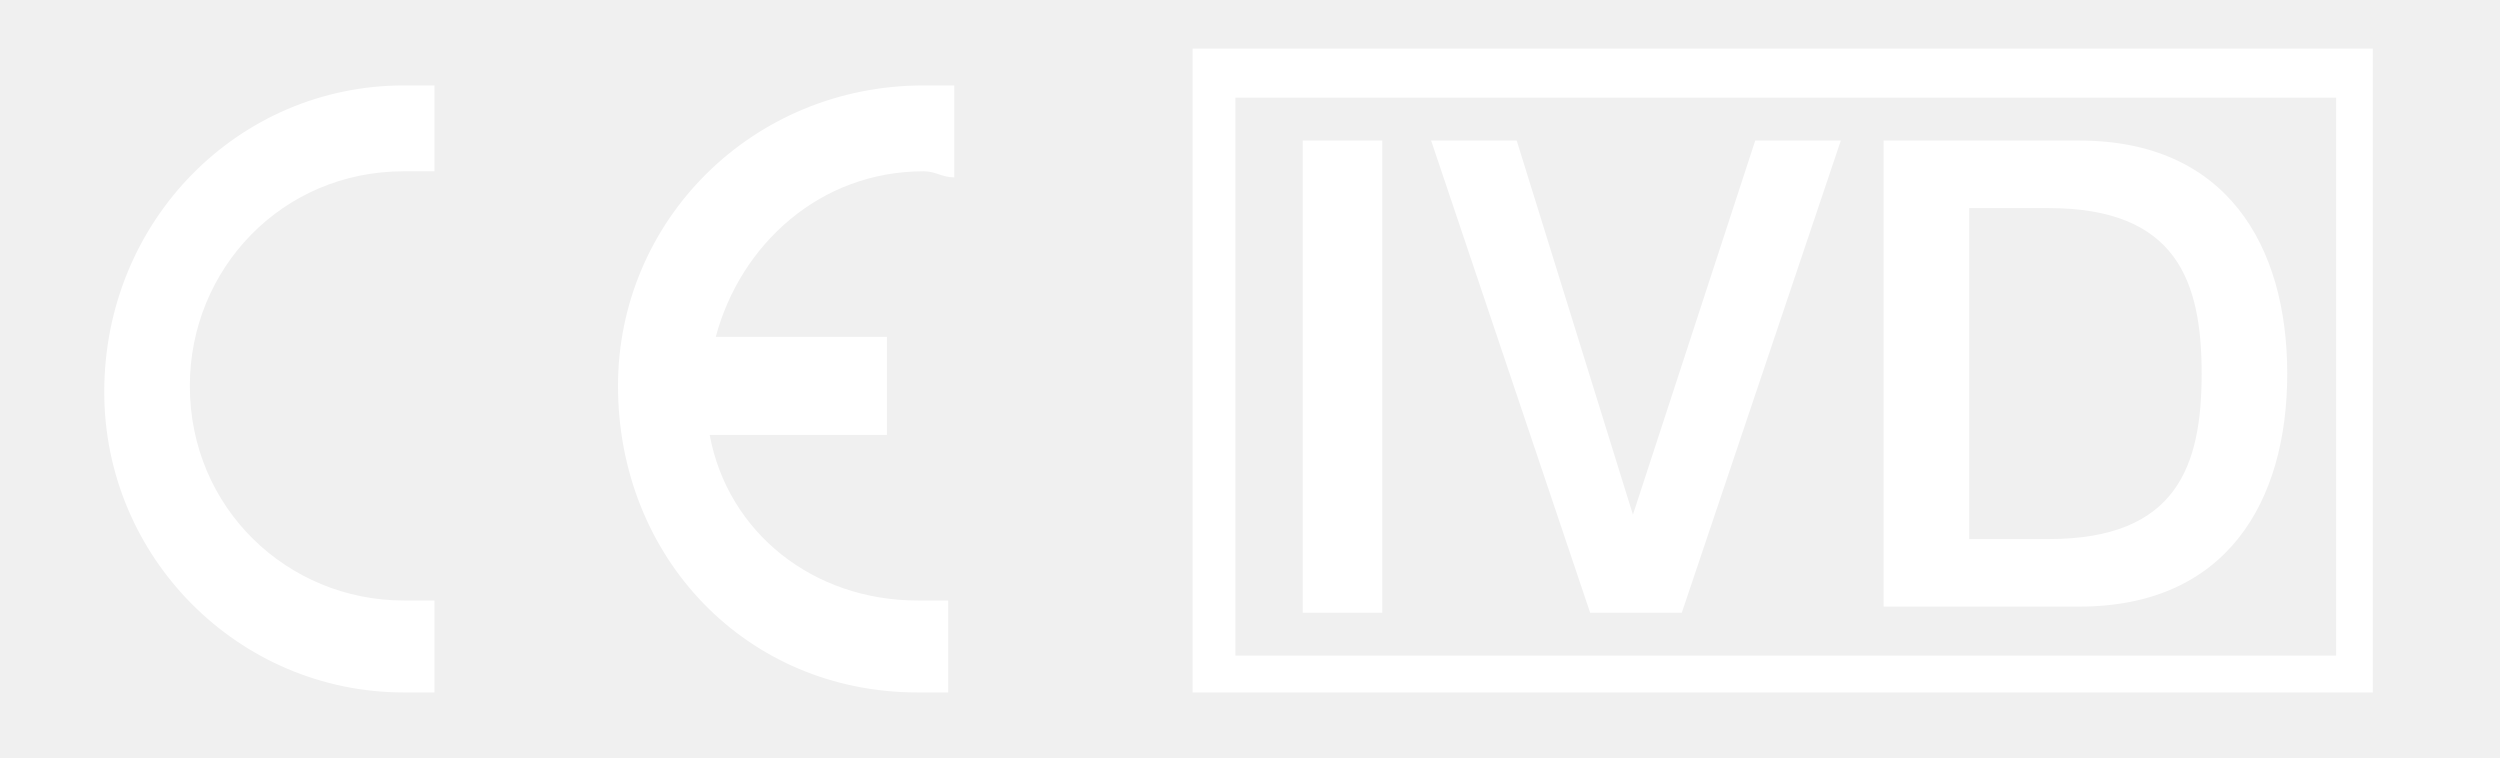
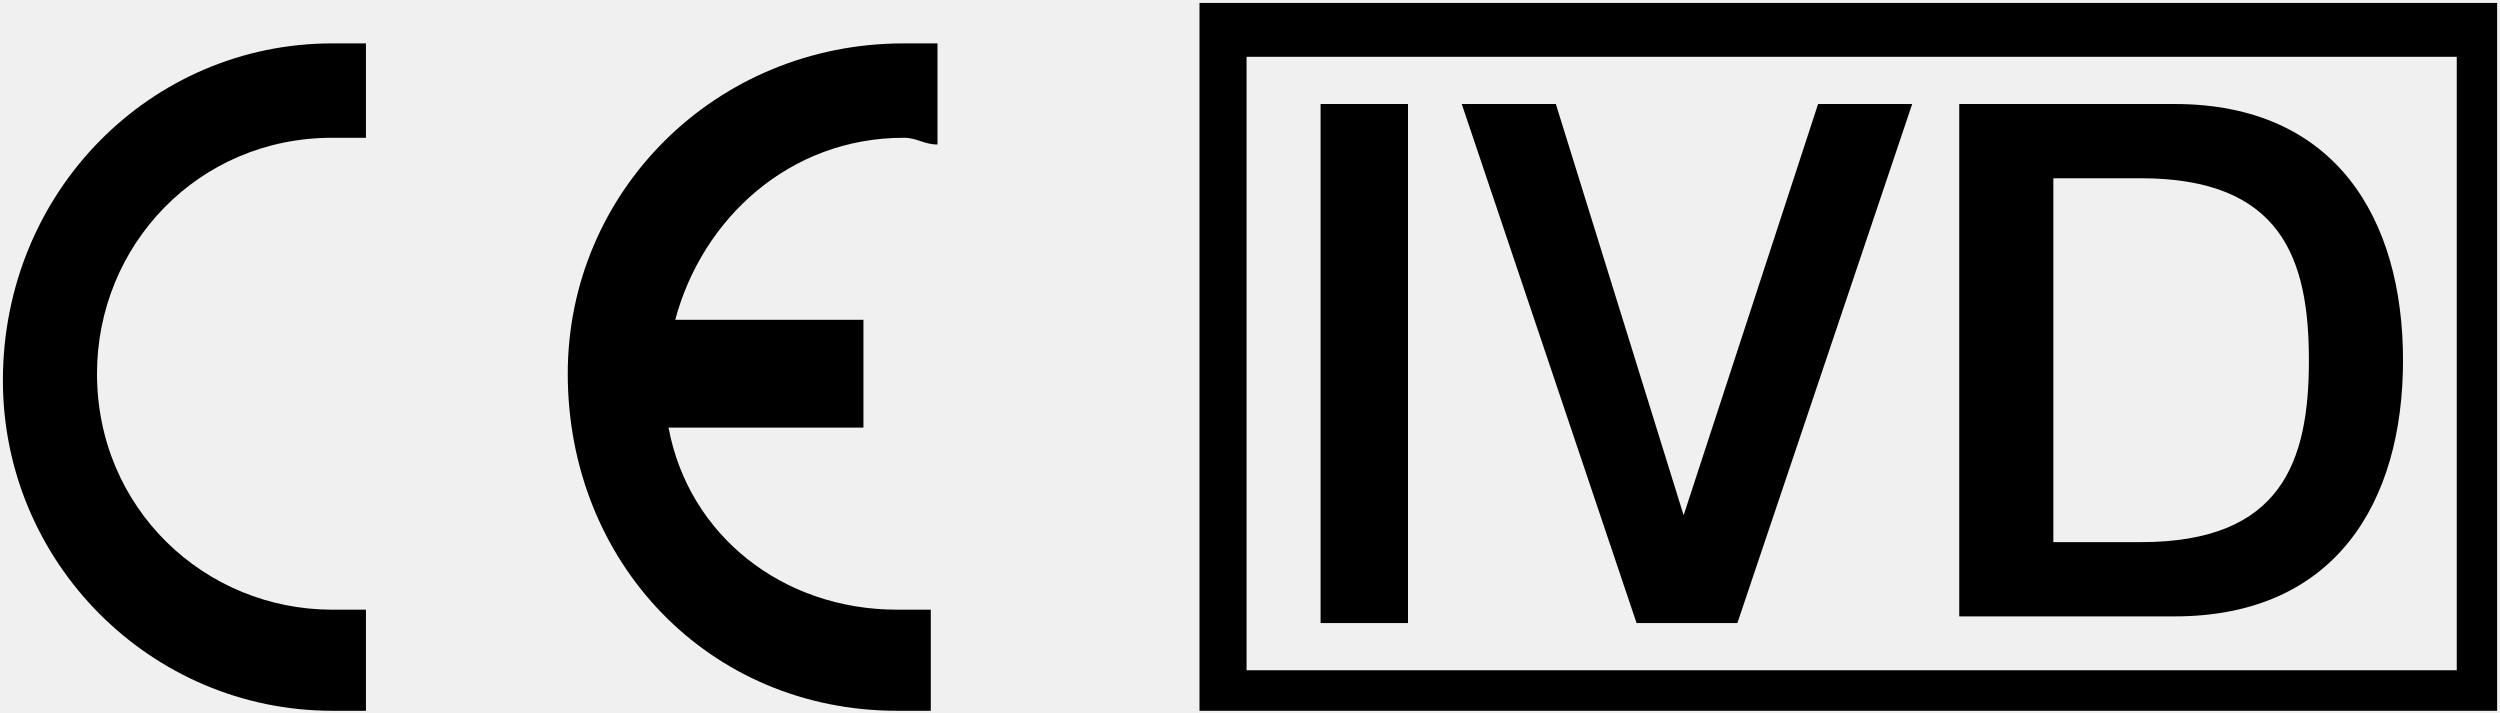
- <svg xmlns="http://www.w3.org/2000/svg" width="409" height="124" viewBox="0 0 409 124" fill="none">
-   <g clip-path="url(#clip0_119_315)">
-     <path fill-rule="evenodd" clip-rule="evenodd" d="M150.115 98.242H155.125V113.284H150.115C122.109 113.284 101.105 91.22 101.105 63.132C101.105 36.042 123.105 13.977 151.11 13.977H156.121V29.02C154.097 29.02 153.101 28.022 151.11 28.022C134.088 28.022 121.114 40.069 117.099 55.111H145.104V71.152H116.103C119.09 87.193 133.093 98.242 150.115 98.242ZM66.065 13.977C39.055 13.977 17.055 36.042 17.055 64.13C17.055 91.22 39.055 113.284 66.065 113.284H71.076V98.242H66.065C47.085 98.242 31.058 83.199 31.058 63.132C31.058 44.062 46.056 28.022 66.065 28.022H71.076V13.977H66.065Z" fill="white" />
-     <path fill-rule="evenodd" clip-rule="evenodd" d="M202.111 107.26H382.189V15.974H202.111V107.26ZM195.109 113.284V7.954H388.195V113.284H195.109ZM322.163 88.191H335.17C356.174 88.191 360.189 76.177 360.189 61.135C360.189 46.092 356.174 34.045 335.17 34.045H322.163V88.191ZM308.16 22.996H340.181C364.171 22.996 374.192 40.069 374.192 61.135C374.192 82.201 364.171 99.24 340.181 99.24H308.16V22.996ZM248.134 22.996L267.147 84.198L287.156 22.996H301.159L275.144 100.238H260.146L234.131 22.996H248.134ZM213.127 22.996H226.135V100.238H213.127V22.996Z" fill="white" />
-   </g>
-   <defs>
-     <clipPath id="clip0_119_315">
-       <rect width="409" height="124" fill="white" />
-     </clipPath>
-   </defs>
+ <svg xmlns="http://www.w3.org/2000/svg" width="372" height="106" viewBox="0 0 372 106" fill="none">
+   <path fill-rule="evenodd" clip-rule="evenodd" d="M133.491 90.72H138.501V105.763H133.491C105.485 105.763 84.481 83.698 84.481 55.61C84.481 28.521 106.481 6.456 134.486 6.456H139.497V21.499C137.473 21.499 136.477 20.5 134.486 20.5C117.464 20.5 104.49 32.548 100.475 47.59H128.48V63.631H99.479C102.466 79.671 116.468 90.72 133.491 90.72ZM49.441 6.456C22.431 6.456 0.431 28.521 0.431 56.609C0.431 83.698 22.431 105.763 49.441 105.763H54.452V90.72H49.441C30.461 90.72 14.434 75.678 14.434 55.61C14.434 36.541 29.432 20.5 49.441 20.5H54.452V6.456H49.441Z" fill="black" />
+   <path fill-rule="evenodd" clip-rule="evenodd" d="M185.487 99.739H365.565V8.453H185.487V99.739ZM178.485 105.763V0.433H371.571V105.763H178.485ZM305.539 80.67H318.546C339.55 80.67 343.565 68.656 343.565 53.614C343.565 38.571 339.55 26.524 318.546 26.524H305.539V80.67ZM291.536 15.475H323.557C347.547 15.475 357.568 32.547 357.568 53.614C357.568 74.68 347.547 91.719 323.557 91.719H291.536V15.475ZM231.51 15.475L250.523 76.676L270.532 15.475H284.535L258.52 92.717H243.522L217.507 15.475H231.51ZM196.503 15.475H209.51V92.717H196.503V15.475Z" fill="black" />
</svg>
